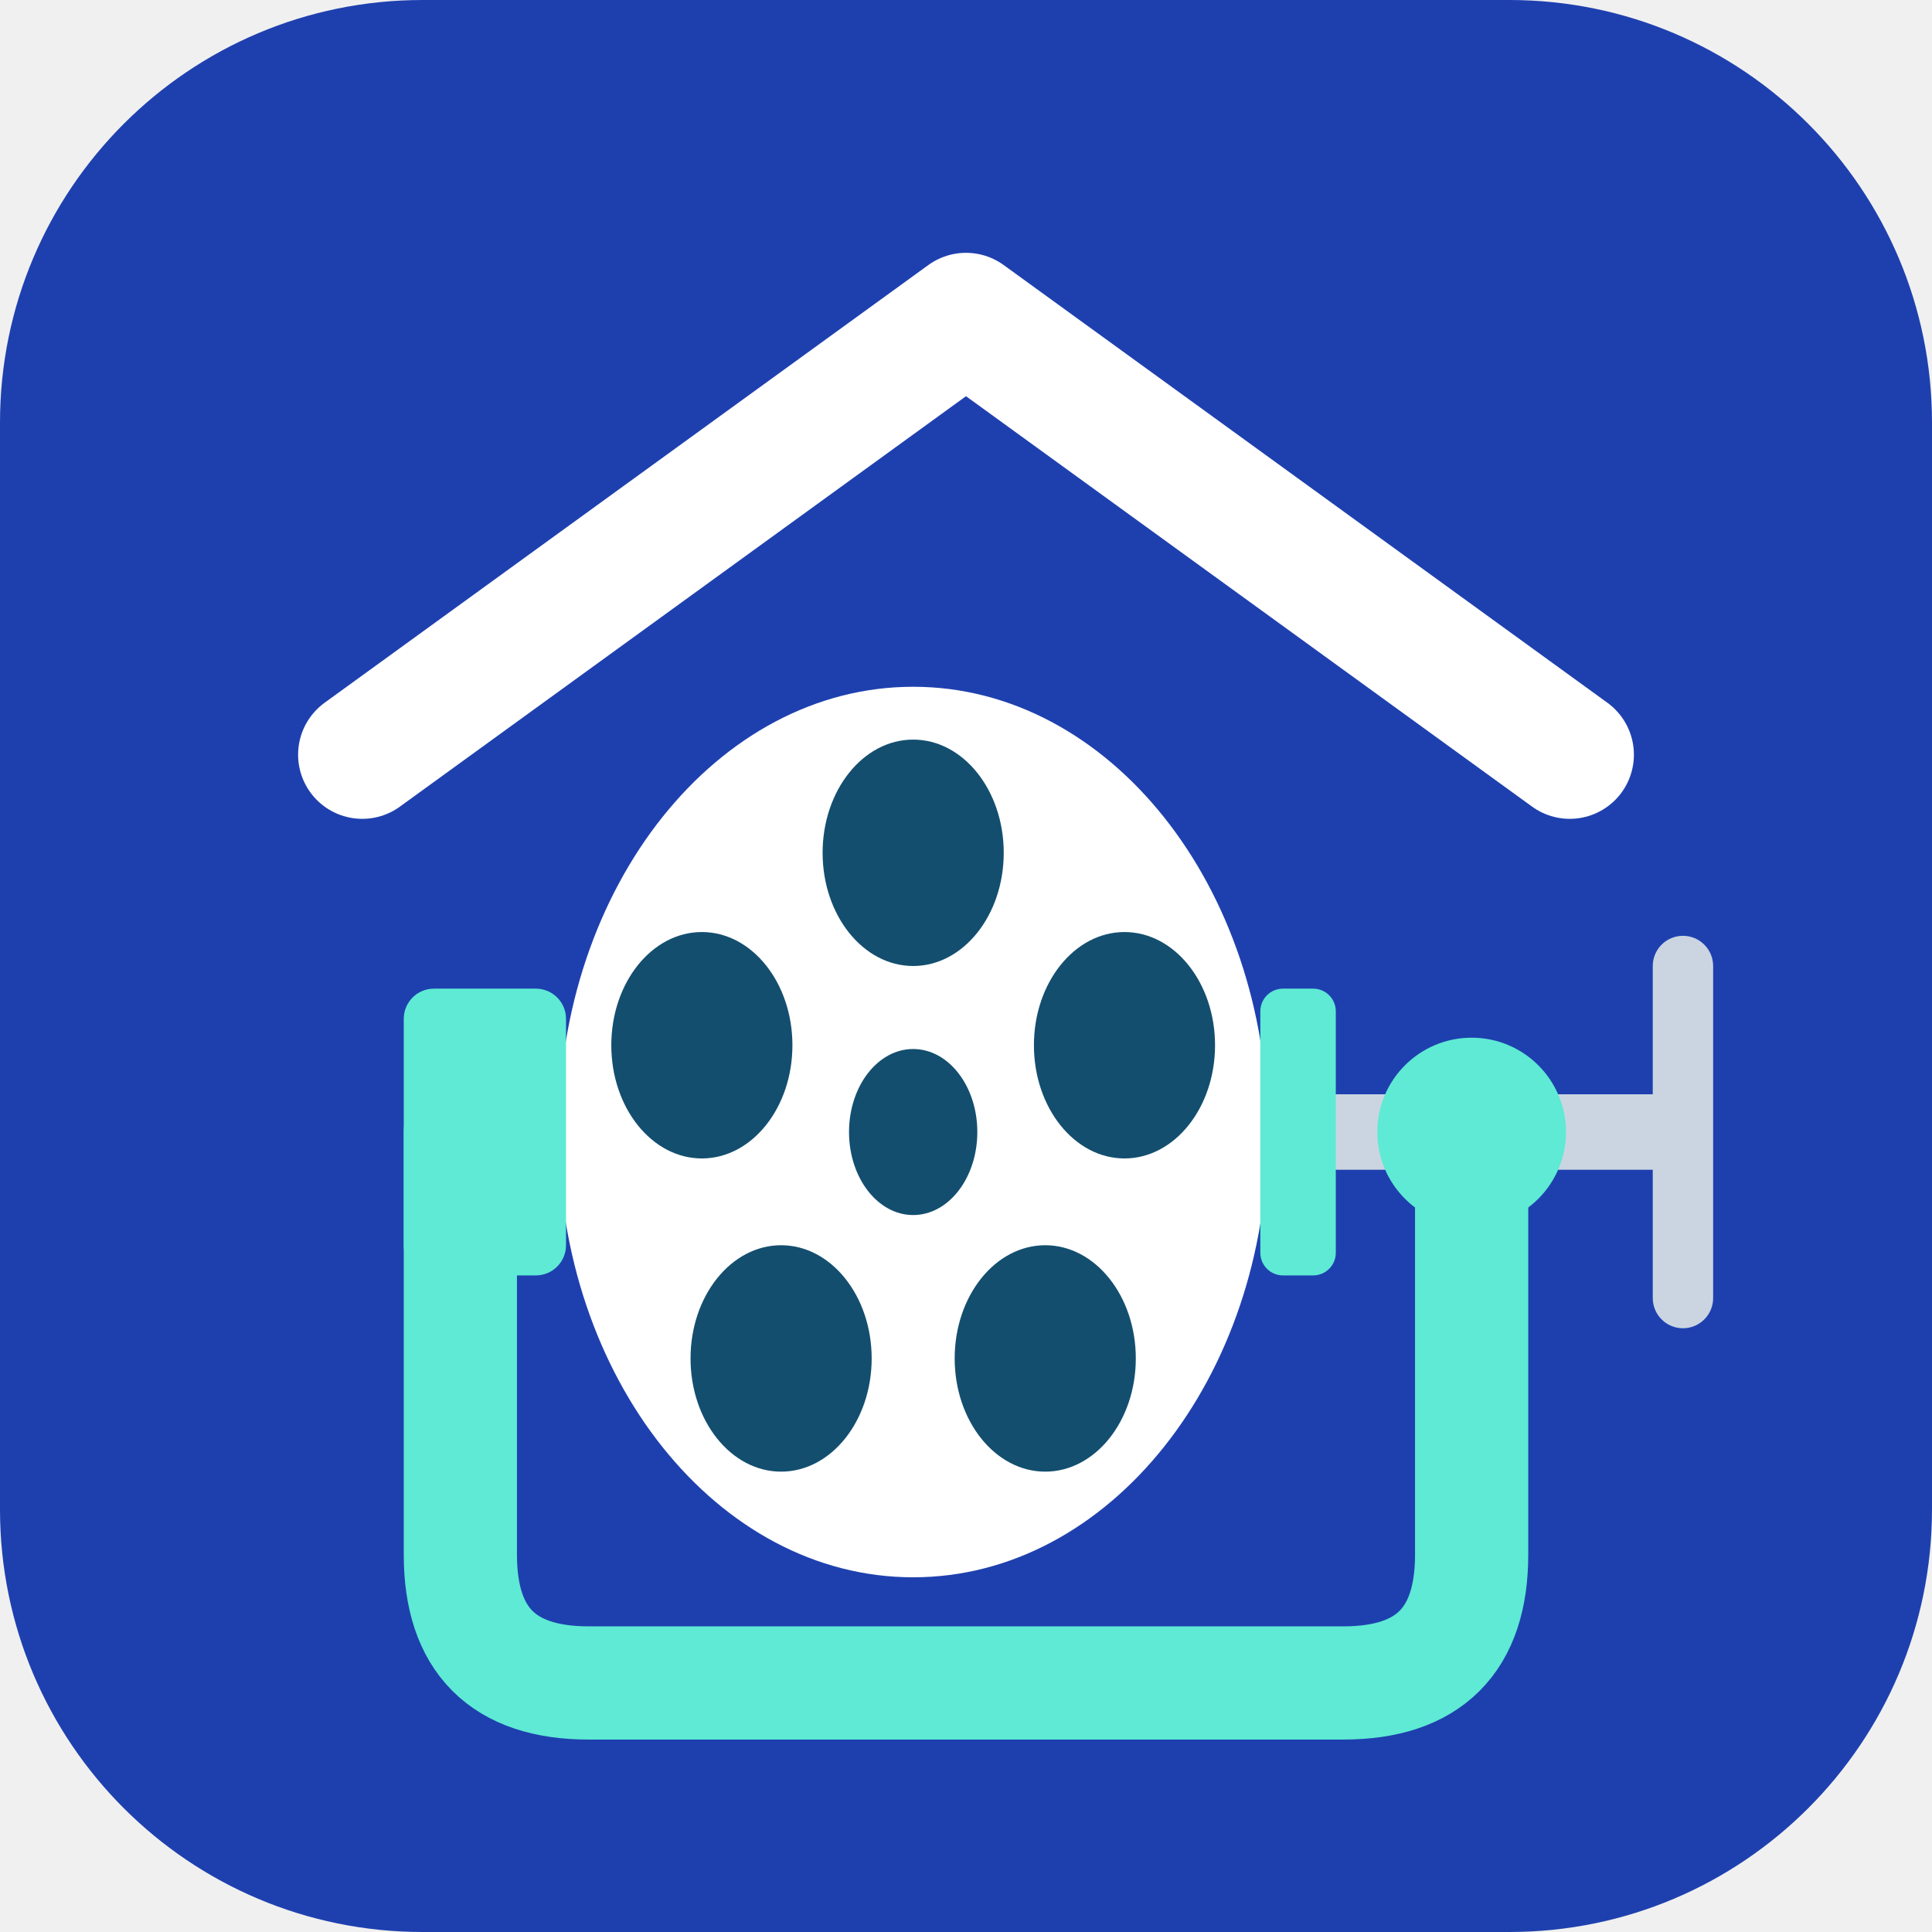
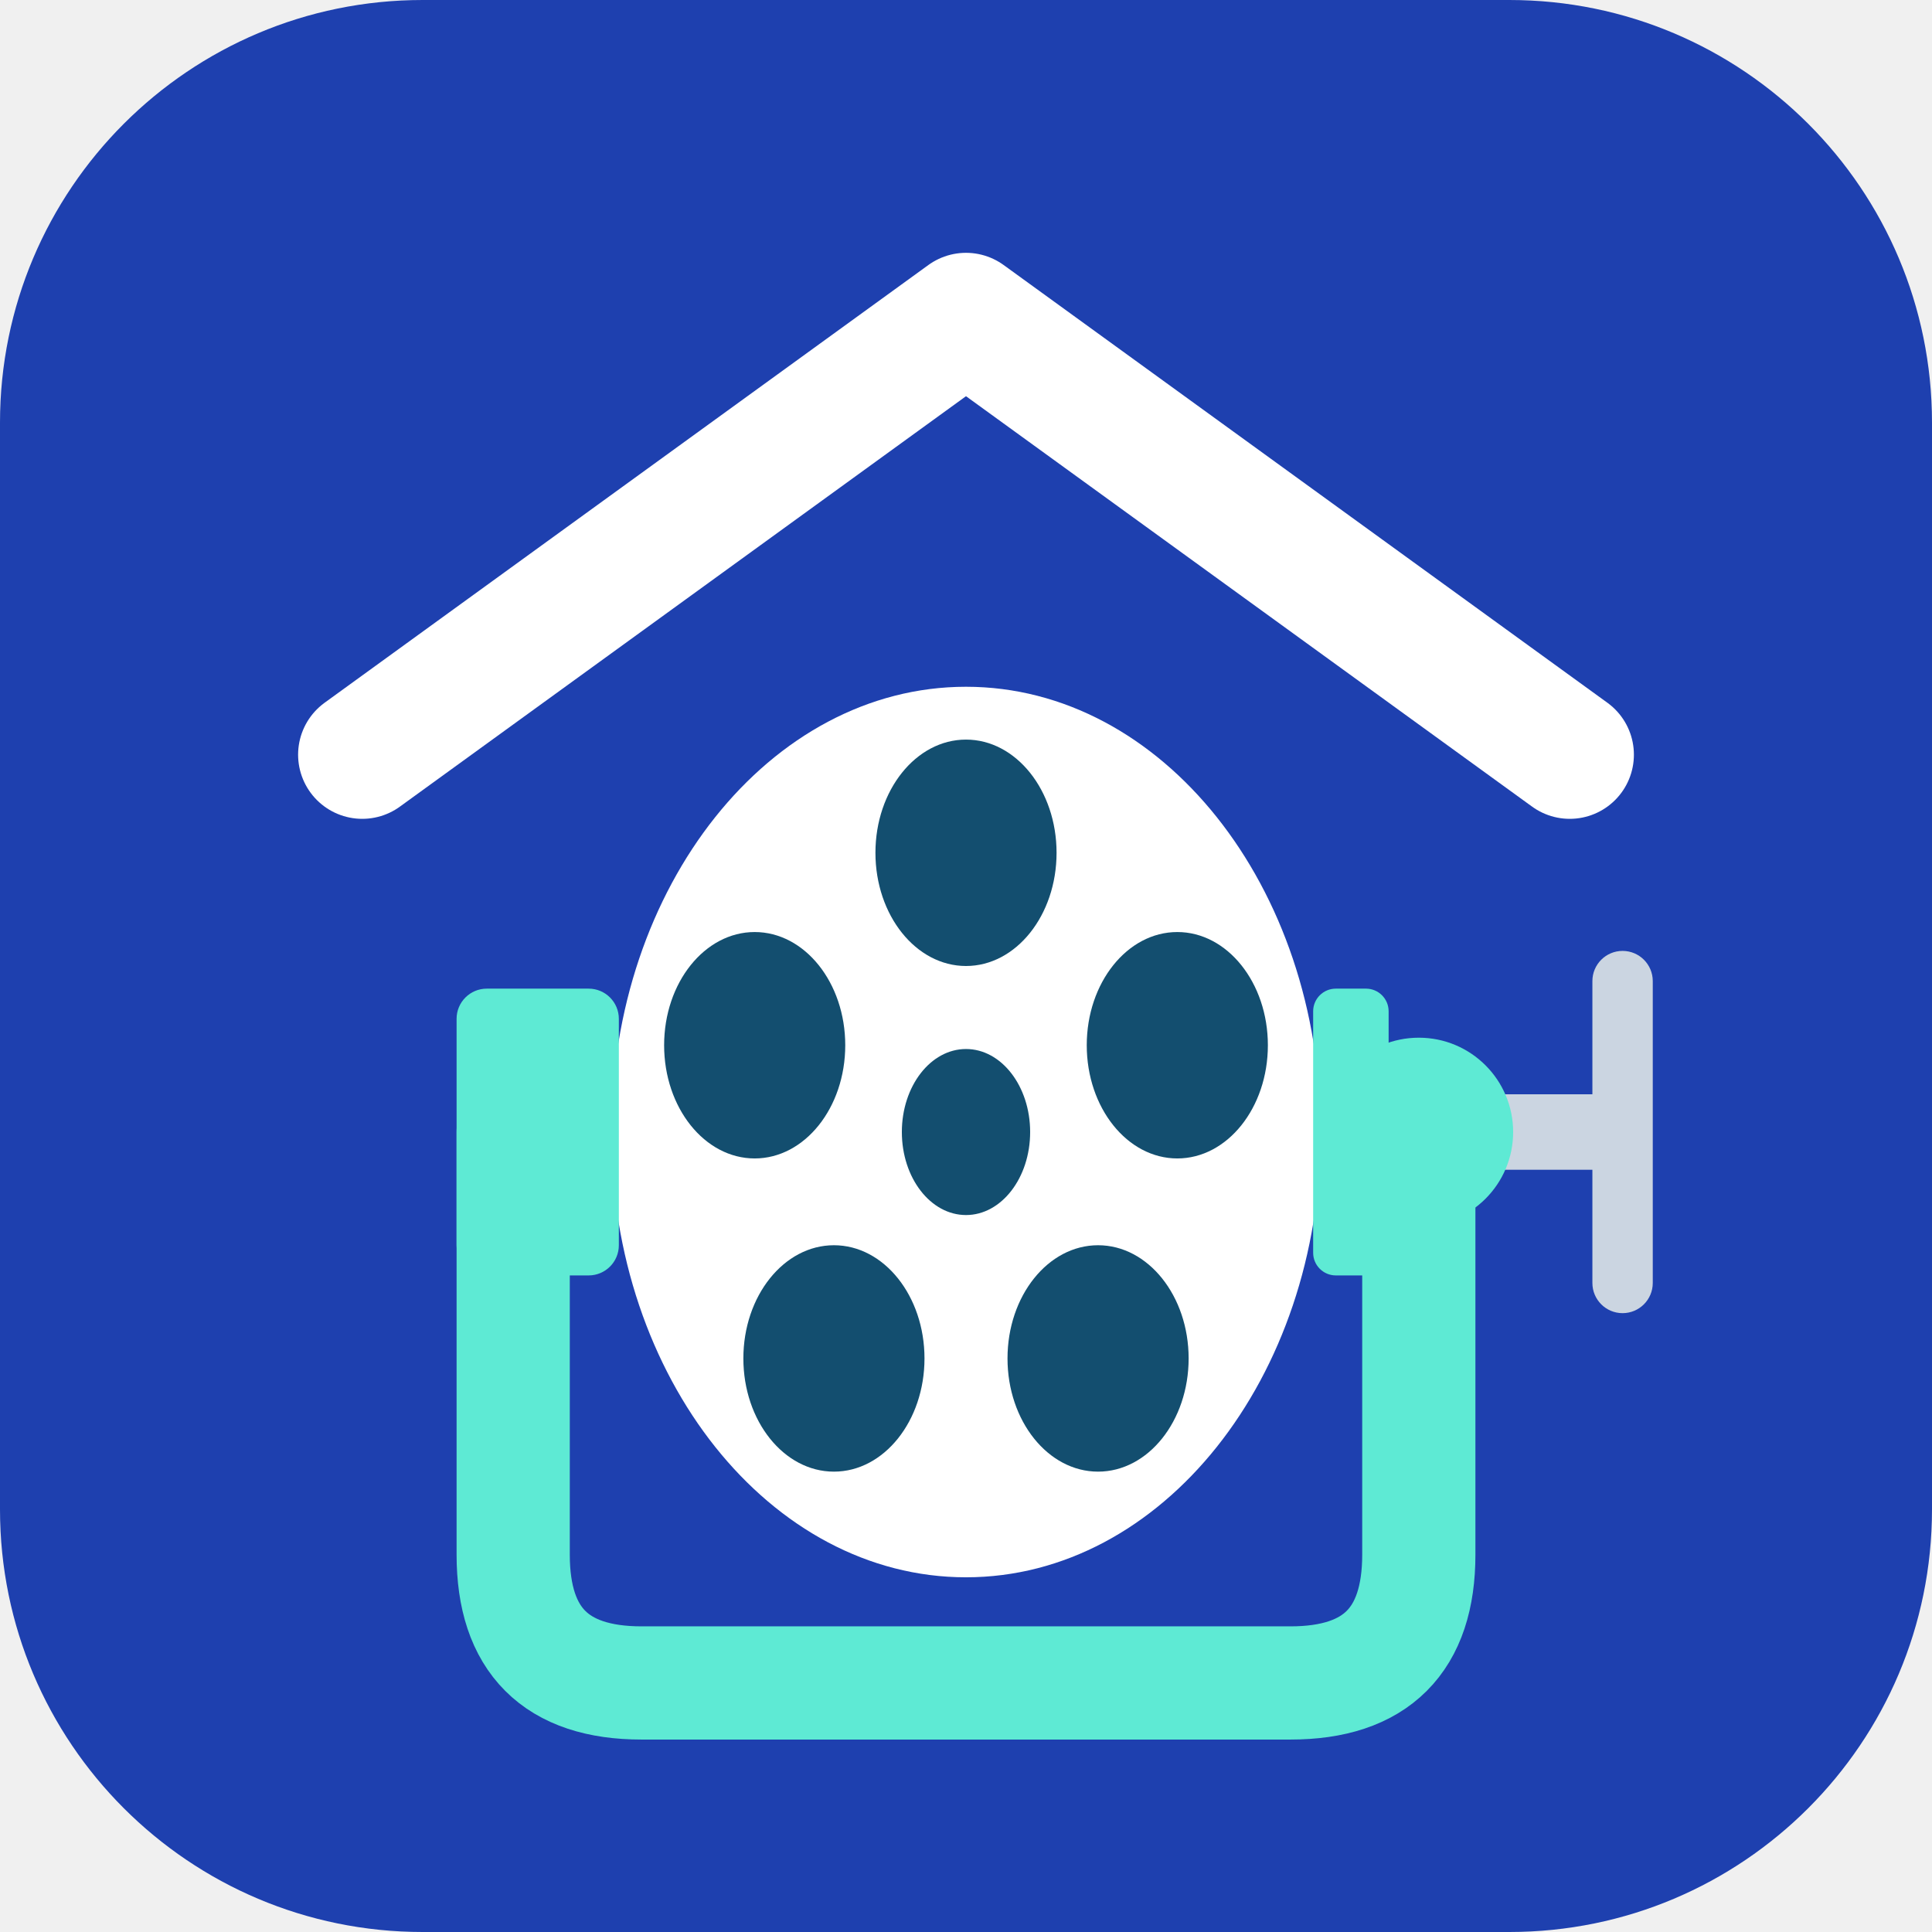
<svg xmlns="http://www.w3.org/2000/svg" width="512" height="512" viewBox="0 0 512 512">
  <rect width="512" height="512" rx="112" ry="112" fill="#1e40af" />
  <polyline points="96,200 256,84 416,200" fill="none" stroke="#ffffff" stroke-width="34" stroke-linecap="round" stroke-linejoin="round" />
-   <g transform="translate(-14,0)">
-     <path d="M136,300 L136,412 Q136,446 170,446 L370,446 Q404,446 404,412 L404,300" fill="none" stroke="#5eead4" stroke-width="30" stroke-linecap="round" />
-     <ellipse cx="256" cy="300" rx="94" ry="118" fill="#ffffff" />
-     <ellipse cx="256" cy="300" rx="17" ry="22" fill="#134e6f" />
-     <ellipse cx="256" cy="226" rx="24" ry="30" fill="#134e6f" />
-     <ellipse cx="312" cy="277" rx="24" ry="30" fill="#134e6f" />
-     <ellipse cx="291" cy="360" rx="24" ry="30" fill="#134e6f" />
-     <ellipse cx="221" cy="360" rx="24" ry="30" fill="#134e6f" />
-     <ellipse cx="200" cy="277" rx="24" ry="30" fill="#134e6f" />
-     <rect x="121" y="262" width="43" height="76" rx="8" fill="#5eead4" />
-     <rect x="356" y="290" width="110" height="20" rx="4" fill="#cbd5e1" />
-     <rect x="348" y="262" width="20" height="76" rx="6" fill="#5eead4" />
-     <circle cx="404" cy="300" r="25" fill="#5eead4" />
-     <rect x="452" y="248" width="16" height="104" rx="8" fill="#cbd5e1" />
-   </g>
+   <path d="M136,300 L136,412 Q136,446 170,446 L342,446 Q376,446 376,412 L376,300" fill="none" stroke="#5eead4" stroke-width="30" stroke-linecap="round" />
+   <ellipse cx="256" cy="300" rx="94" ry="118" fill="#ffffff" />
+   <ellipse cx="256" cy="300" rx="17" ry="22" fill="#134e6f" />
+   <ellipse cx="256" cy="226" rx="24" ry="30" fill="#134e6f" />
+   <ellipse cx="312" cy="277" rx="24" ry="30" fill="#134e6f" />
+   <ellipse cx="291" cy="360" rx="24" ry="30" fill="#134e6f" />
+   <ellipse cx="221" cy="360" rx="24" ry="30" fill="#134e6f" />
+   <ellipse cx="200" cy="277" rx="24" ry="30" fill="#134e6f" />
+   <rect x="121" y="262" width="43" height="76" rx="8" fill="#5eead4" />
+   <rect x="356" y="290" width="76" height="20" rx="4" fill="#cbd5e1" />
+   <rect x="348" y="262" width="20" height="76" rx="6" fill="#5eead4" />
+   <circle cx="376" cy="300" r="25" fill="#5eead4" />
+   <rect x="422" y="252" width="16" height="96" rx="8" fill="#cbd5e1" />
</svg>
